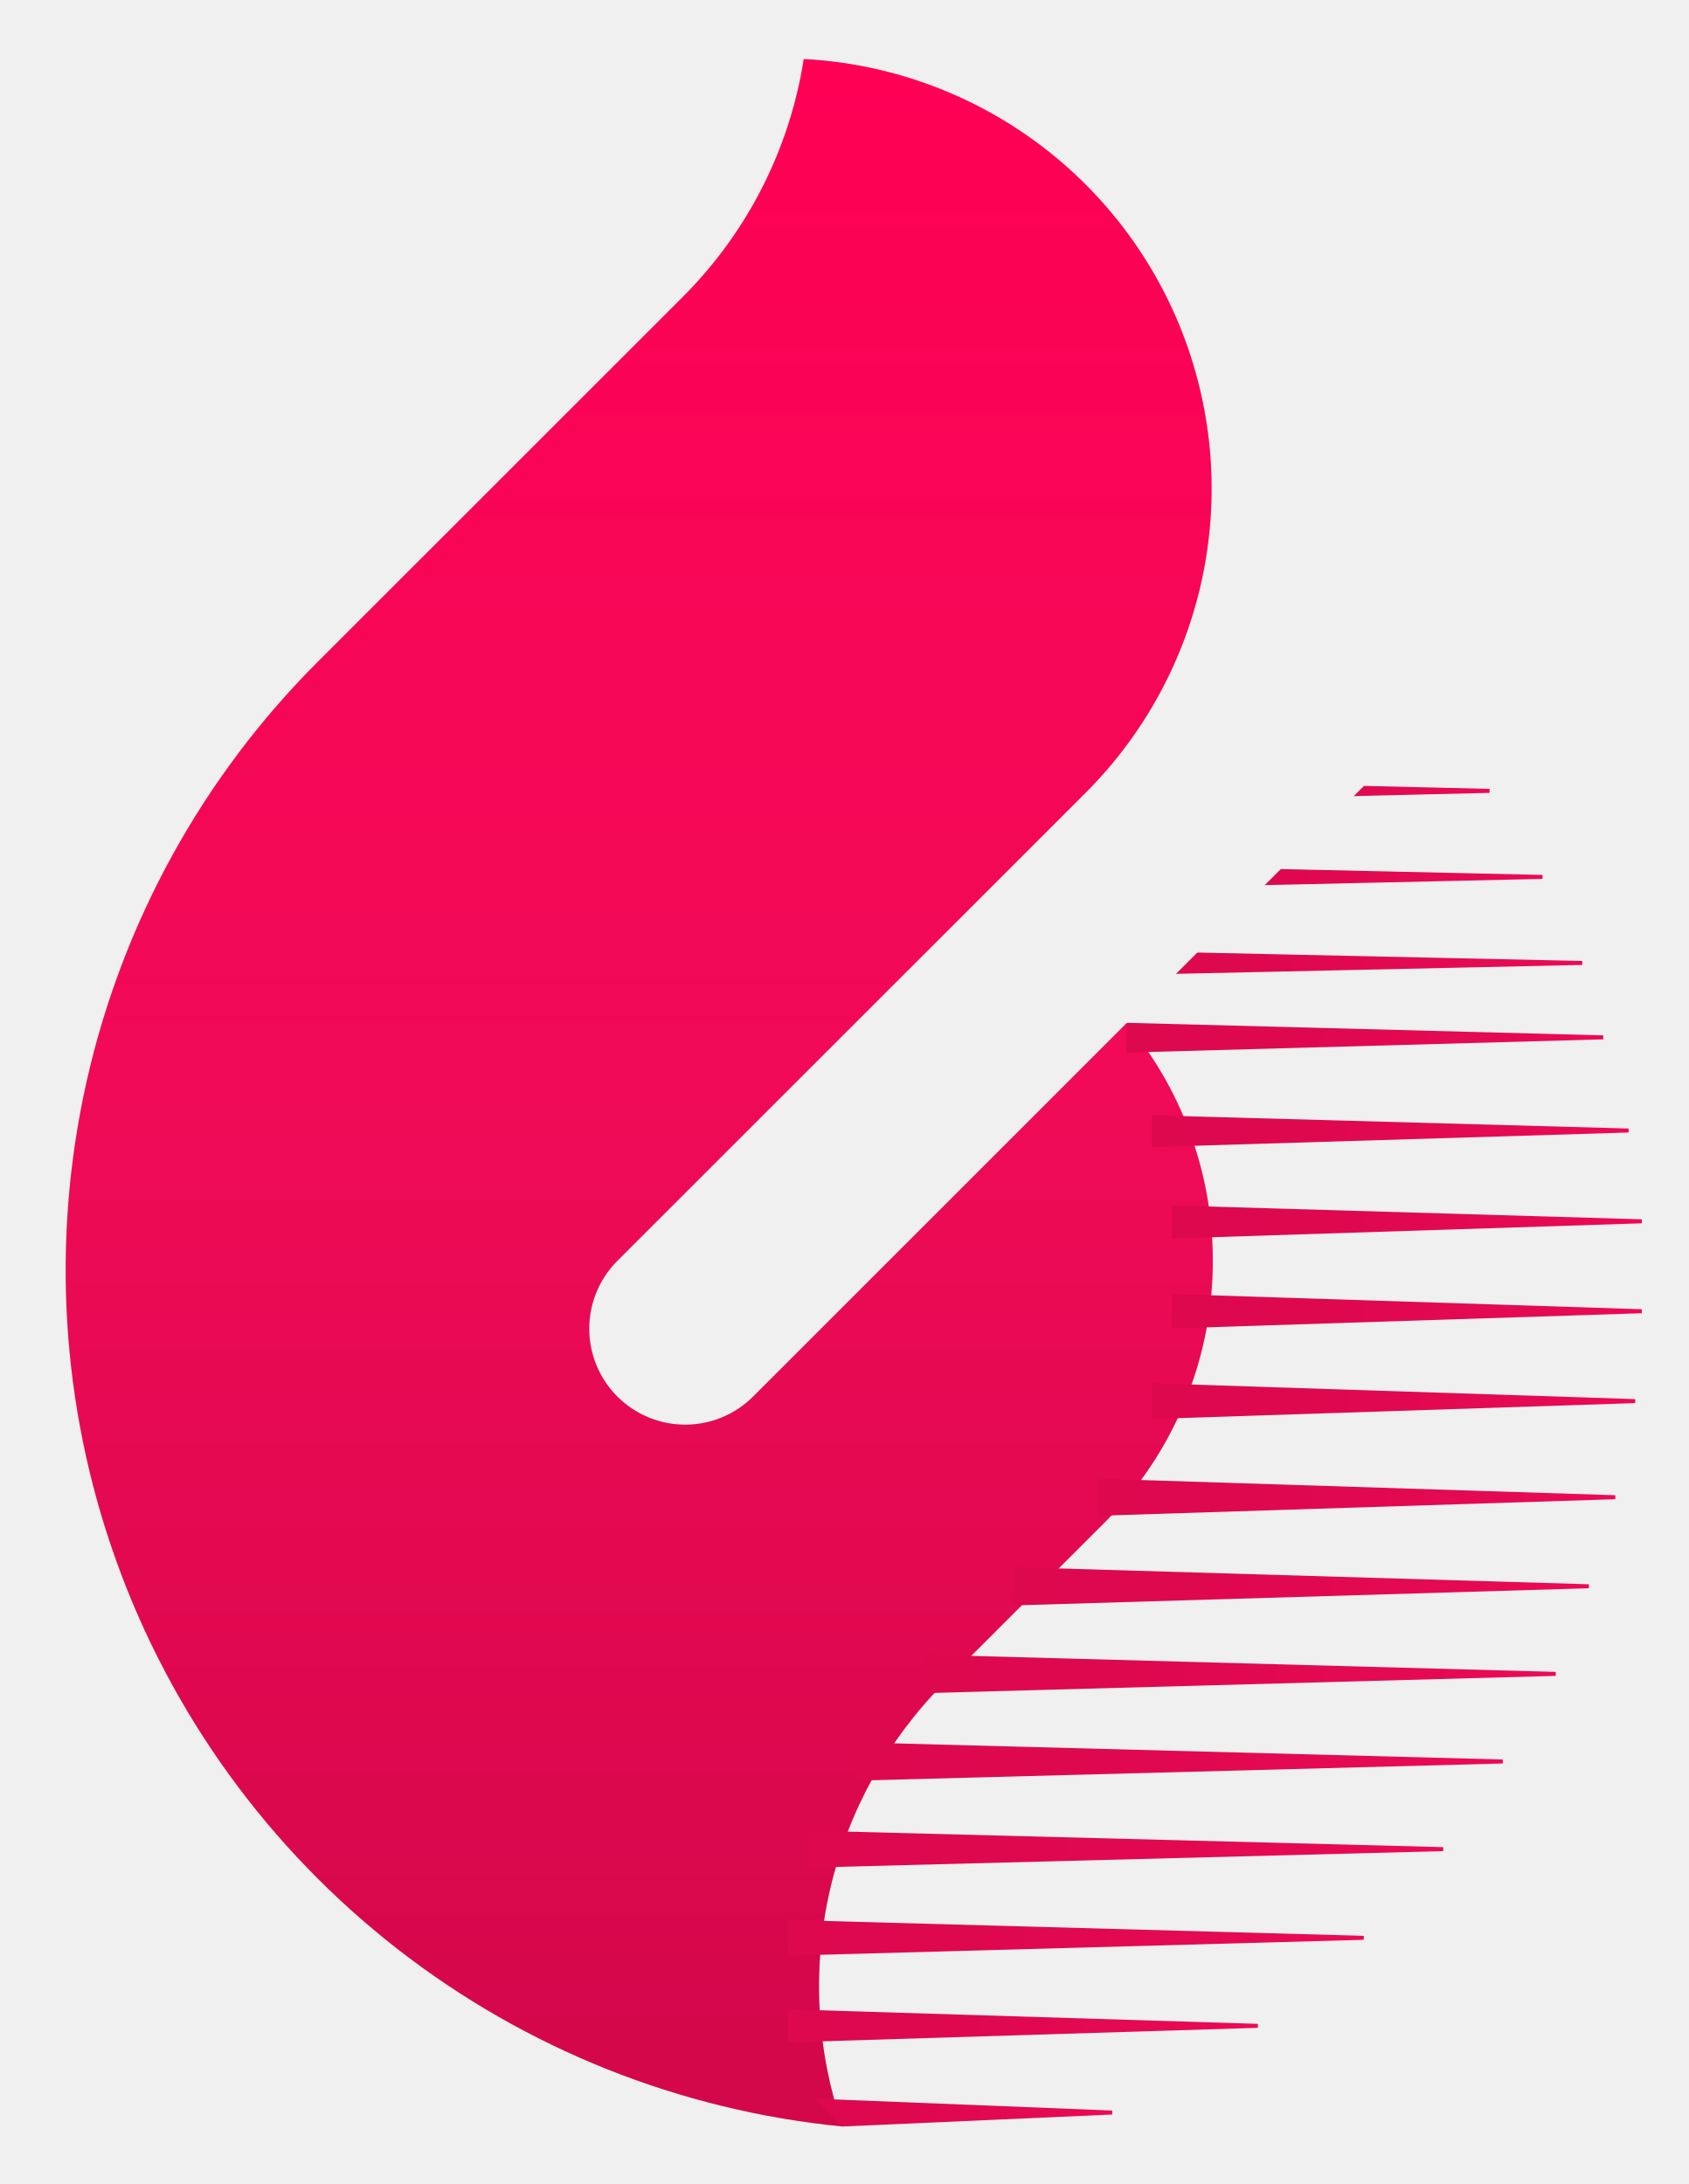
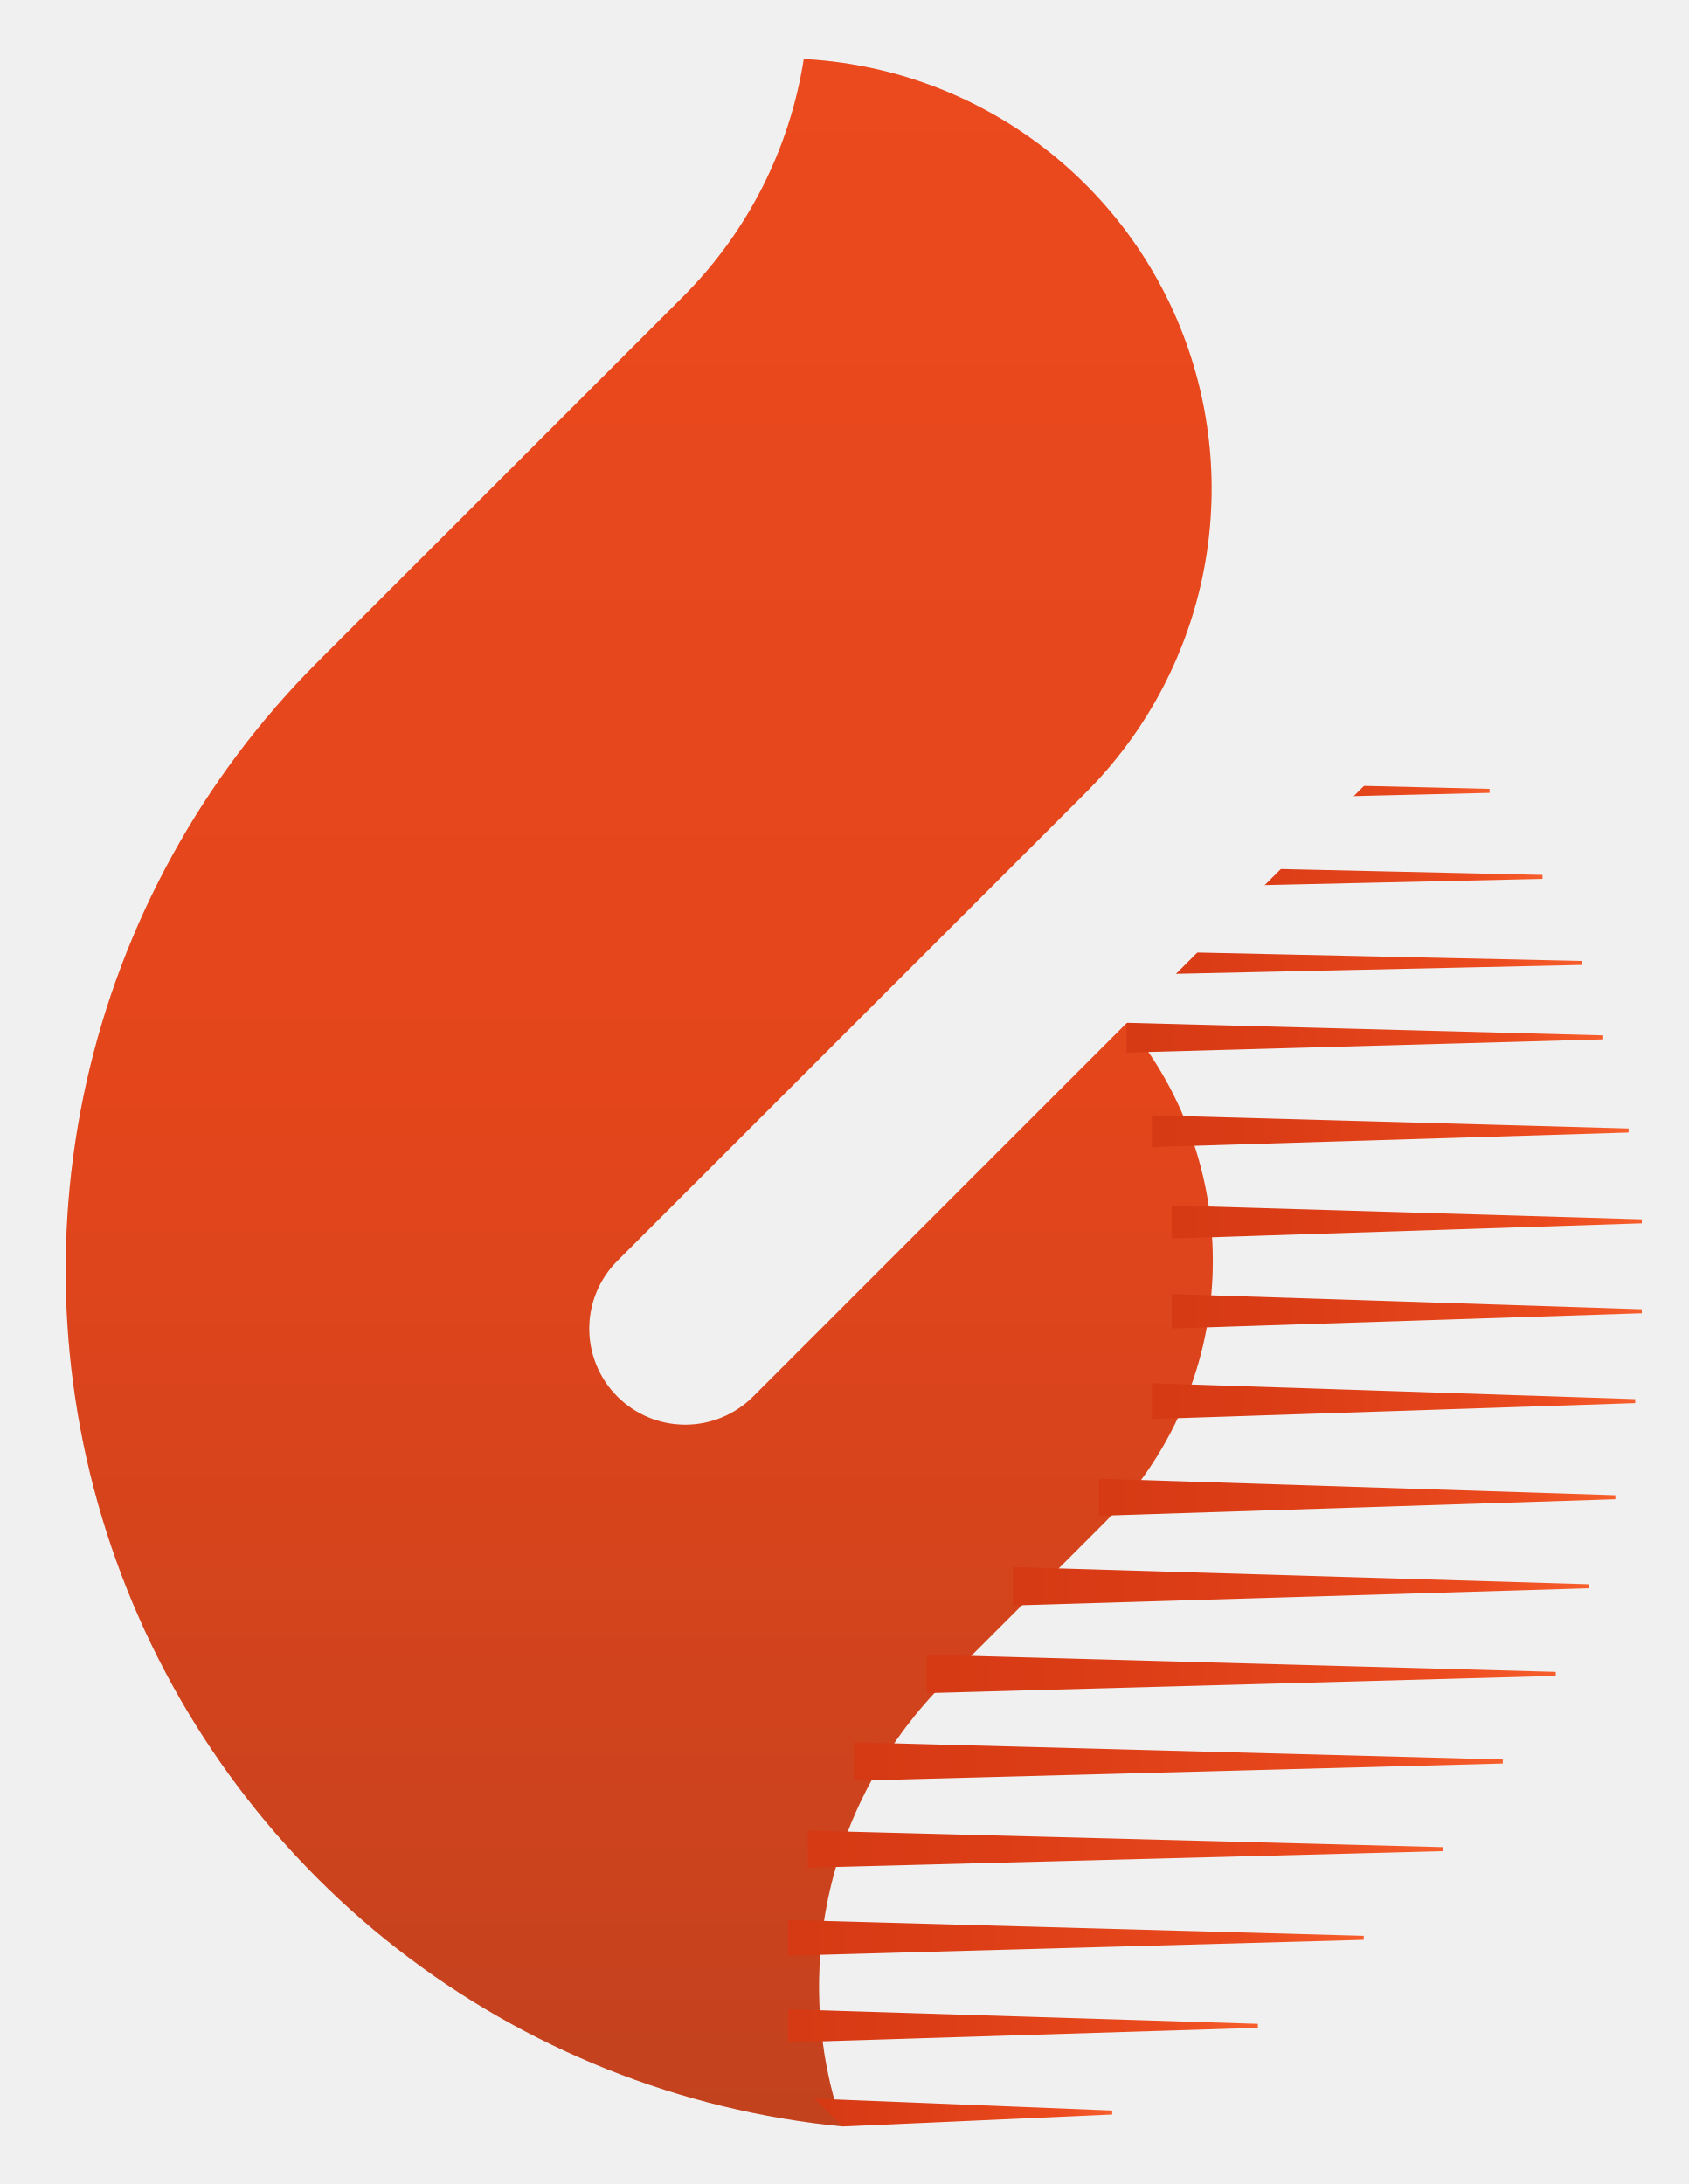
<svg xmlns="http://www.w3.org/2000/svg" xmlns:xlink="http://www.w3.org/1999/xlink" width="2650" height="3429" viewBox="0 0 2650 3429" fill="none">
  <g clip-path="url(#clip0_68_2407)">
-     <use xlink:href="#stroke0_68_2407" fill="#FF0055" />
+     <use xlink:href="#stroke0_68_2407" fill="#EB4A1E" />
    <use xlink:href="#stroke0_68_2407" fill="url(#paint0_linear_68_2407)" fill-opacity="0.2" />
    <mask id="mask0_68_2407" style="mask-type:luminance" maskUnits="userSpaceOnUse" x="-208" y="-104" width="3118" height="3637">
      <path d="M2909.8 -103.906H-207.843V3532.91H2909.8V-103.906Z" fill="white" />
-       <path d="M1910.69 908.5L2000.29 913.476V917.457L1910.69 922.433C1909.77 922.433 1908.86 922.253 1908.02 921.903C1907.17 921.553 1906.41 921.039 1905.76 920.393C1905.11 919.746 1904.6 918.978 1904.25 918.133C1903.9 917.287 1903.72 916.381 1903.72 915.467C1903.72 914.552 1903.9 913.646 1904.25 912.801C1904.6 911.955 1905.11 911.188 1905.76 910.541C1906.41 909.894 1907.17 909.38 1908.02 909.03C1908.86 908.68 1909.77 908.5 1910.69 908.5Z" fill="#FF0055" />
+       <path d="M1910.69 908.5L2000.29 913.476V917.457L1910.69 922.433C1909.77 922.433 1908.86 922.253 1908.02 921.903C1907.17 921.553 1906.41 921.039 1905.76 920.393C1905.11 919.746 1904.6 918.978 1904.25 918.133C1903.9 917.287 1903.72 916.381 1903.72 915.467C1903.72 914.552 1903.9 913.646 1904.25 912.801C1904.6 911.955 1905.11 911.188 1905.76 910.541C1906.41 909.894 1907.17 909.38 1908.02 909.03C1908.86 908.68 1909.77 908.5 1910.69 908.5Z" fill="#EB4A1E" />
      <path d="M2026.47 922.406L969.069 1979.58L1182.21 2192.7L2239.61 1135.42L2026.47 922.406Z" fill="black" />
    </mask>
    <g mask="url(#mask0_68_2407)">
      <path d="M1590 2460.37L2494.12 2487.38V2493.62L1590 2520.63V2460.37Z" fill="url(#paint1_linear_68_2407)" />
      <path d="M1901.76 1228.21L2338.24 1238.6V1244.84L1901.76 1255.23C1898.18 1255.23 1894.75 1253.8 1892.21 1251.27C1889.68 1248.74 1888.25 1245.3 1888.25 1241.72C1888.25 1238.14 1889.68 1234.7 1892.21 1232.17C1894.75 1229.63 1898.18 1228.21 1901.76 1228.21Z" fill="url(#paint2_linear_68_2407)" />
      <path d="M1818.63 1360.17L2421.37 1373.68V1379.91L1818.63 1393.42C1814.22 1393.42 1809.99 1391.67 1806.87 1388.55C1803.75 1385.44 1802 1381.21 1802 1376.8C1802 1372.39 1803.75 1368.16 1806.87 1365.04C1809.99 1361.92 1814.22 1360.17 1818.63 1360.17Z" fill="url(#paint3_linear_68_2407)" />
      <path d="M1725.1 1492.14L2483.73 1508.77V1515L1725.1 1531.63C1722.51 1531.63 1719.94 1531.12 1717.54 1530.12C1715.15 1529.13 1712.97 1527.68 1711.14 1525.84C1709.3 1524.01 1707.85 1521.83 1706.86 1519.44C1705.86 1517.04 1705.35 1514.48 1705.35 1511.88C1705.35 1509.29 1705.86 1506.72 1706.86 1504.33C1707.85 1501.93 1709.3 1499.76 1711.14 1497.92C1712.97 1496.09 1715.15 1494.64 1717.54 1493.64C1719.94 1492.65 1722.51 1492.14 1725.1 1492.14Z" fill="url(#paint4_linear_68_2407)" />
      <path d="M1768.46 1605.86L2516.69 1625.6V1631.84L1768.46 1652.62V1605.86Z" fill="url(#paint5_linear_68_2407)" />
      <path d="M1808.24 1751.07L2556.47 1771.85V1778.09L1808.24 1800.95V1751.07Z" fill="url(#paint6_linear_68_2407)" />
      <path d="M1839.41 1892.59L2577.26 1914.41V1920.65L1839.41 1944.55V1892.59Z" fill="url(#paint7_linear_68_2407)" />
      <path d="M1839.41 2031.7L2577.26 2055.59V2061.83L1839.41 2085.73V2031.7Z" fill="url(#paint8_linear_68_2407)" />
      <path d="M1808.24 2171.77L2566.86 2196.7V2202.94L1808.24 2227.88V2171.77Z" fill="url(#paint9_linear_68_2407)" />
      <path d="M1725.1 2321.62L2535.69 2347.59V2353.83L1725.1 2379.81V2321.62Z" fill="url(#paint10_linear_68_2407)" />
      <path d="M1454.9 2597.95L2442.16 2624.96V2631.2L1454.9 2658.21V2597.95Z" fill="url(#paint11_linear_68_2407)" />
      <path d="M1340.59 2735.52L2359.02 2762.53V2768.77L1340.59 2795.78V2735.52Z" fill="url(#paint12_linear_68_2407)" />
      <path d="M1267.84 2874.13L2265.49 2900.11V2906.34L1267.84 2932.32V2874.13Z" fill="url(#paint13_linear_68_2407)" />
      <path d="M1236.67 3014.41L2140.78 3039.34V3045.58L1236.67 3070.52V3014.41Z" fill="url(#paint14_linear_68_2407)" />
      <path d="M1236.67 3154.69L1974.51 3177.55V3183.78L1236.67 3206.64V3154.69Z" fill="url(#paint15_linear_68_2407)" />
      <path d="M1278.24 3294.96L1745.88 3313.67V3319.9L1322.61 3338.71L1278.24 3294.96Z" fill="url(#paint16_linear_68_2407)" />
    </g>
  </g>
  <defs>
    <linearGradient id="paint0_linear_68_2407" x1="1003.45" y1="92.688" x2="1003.45" y2="3338.7" gradientUnits="userSpaceOnUse">
-       <stop stop-color="#FF0055" />
-       <stop offset="0.5" stop-color="#B3335E" />
+       <stop stop-color="#EB4A1E" />
+       <stop offset="0.5" stop-color="#C83410" />
      <stop offset="1" stop-color="#20221F" />
    </linearGradient>
    <linearGradient id="paint1_linear_68_2407" x1="1057.67" y1="-2989.08" x2="2602.76" y2="-2989.08" gradientUnits="userSpaceOnUse">
-       <stop stop-color="#DA074D" />
-       <stop offset="0.52" stop-color="#DE084F" />
-       <stop offset="0.82" stop-color="#E50953" />
-       <stop offset="1" stop-color="#F50757" />
+       <stop stop-color="#C83410" />
+       <stop offset="0.52" stop-color="#DC3D16" />
+       <stop offset="0.82" stop-color="#EB4A1E" />
+       <stop offset="1" stop-color="#FF6B35" />
    </linearGradient>
    <linearGradient id="paint2_linear_68_2407" x1="1623.31" y1="-1214.61" x2="2392.3" y2="-1214.61" gradientUnits="userSpaceOnUse">
-       <stop stop-color="#DA074D" />
-       <stop offset="0.52" stop-color="#DE084F" />
-       <stop offset="0.82" stop-color="#E50953" />
-       <stop offset="1" stop-color="#F50757" />
+       <stop stop-color="#C83410" />
+       <stop offset="0.52" stop-color="#DC3D16" />
+       <stop offset="0.82" stop-color="#EB4A1E" />
+       <stop offset="1" stop-color="#FF6B35" />
    </linearGradient>
    <linearGradient id="paint3_linear_68_2407" x1="1437.32" y1="-1646.42" x2="2495.8" y2="-1646.42" gradientUnits="userSpaceOnUse">
-       <stop stop-color="#DA074D" />
-       <stop offset="0.52" stop-color="#DE084F" />
-       <stop offset="0.82" stop-color="#E50953" />
-       <stop offset="1" stop-color="#F50757" />
+       <stop stop-color="#C83410" />
+       <stop offset="0.52" stop-color="#DC3D16" />
+       <stop offset="0.82" stop-color="#EB4A1E" />
+       <stop offset="1" stop-color="#FF6B35" />
    </linearGradient>
    <linearGradient id="paint4_linear_68_2407" x1="1247.06" y1="-2078.16" x2="2577.26" y2="-2078.16" gradientUnits="userSpaceOnUse">
-       <stop stop-color="#DA074D" />
-       <stop offset="0.52" stop-color="#DE084F" />
-       <stop offset="0.82" stop-color="#E50953" />
-       <stop offset="1" stop-color="#F50757" />
+       <stop stop-color="#C83410" />
+       <stop offset="0.52" stop-color="#DC3D16" />
+       <stop offset="0.82" stop-color="#EB4A1E" />
+       <stop offset="1" stop-color="#FF6B35" />
    </linearGradient>
    <linearGradient id="paint5_linear_68_2407" x1="1327.91" y1="-2622.15" x2="2606.6" y2="-2622.15" gradientUnits="userSpaceOnUse">
-       <stop stop-color="#DA074D" />
-       <stop offset="0.52" stop-color="#DE084F" />
-       <stop offset="0.82" stop-color="#E50953" />
-       <stop offset="1" stop-color="#F50757" />
+       <stop stop-color="#C83410" />
+       <stop offset="0.52" stop-color="#DC3D16" />
+       <stop offset="0.82" stop-color="#EB4A1E" />
+       <stop offset="1" stop-color="#FF6B35" />
    </linearGradient>
    <linearGradient id="paint6_linear_68_2407" x1="1367.69" y1="-2758.82" x2="2646.38" y2="-2758.82" gradientUnits="userSpaceOnUse">
-       <stop stop-color="#DA074D" />
-       <stop offset="0.52" stop-color="#DE084F" />
-       <stop offset="0.82" stop-color="#E50953" />
-       <stop offset="1" stop-color="#F50757" />
+       <stop stop-color="#C83410" />
+       <stop offset="0.52" stop-color="#DC3D16" />
+       <stop offset="0.82" stop-color="#EB4A1E" />
+       <stop offset="1" stop-color="#FF6B35" />
    </linearGradient>
    <linearGradient id="paint7_linear_68_2407" x1="1404.98" y1="-2805.19" x2="2665.91" y2="-2805.19" gradientUnits="userSpaceOnUse">
-       <stop stop-color="#DA074D" />
-       <stop offset="0.52" stop-color="#DE084F" />
-       <stop offset="0.82" stop-color="#E50953" />
-       <stop offset="1" stop-color="#F50757" />
+       <stop stop-color="#C83410" />
+       <stop offset="0.52" stop-color="#DC3D16" />
+       <stop offset="0.82" stop-color="#EB4A1E" />
+       <stop offset="1" stop-color="#FF6B35" />
    </linearGradient>
    <linearGradient id="paint8_linear_68_2407" x1="1404.98" y1="-2854.01" x2="2665.91" y2="-2854.01" gradientUnits="userSpaceOnUse">
-       <stop stop-color="#DA074D" />
-       <stop offset="0.52" stop-color="#DE084F" />
-       <stop offset="0.82" stop-color="#E50953" />
-       <stop offset="1" stop-color="#F50757" />
+       <stop stop-color="#C83410" />
+       <stop offset="0.52" stop-color="#DC3D16" />
+       <stop offset="0.82" stop-color="#EB4A1E" />
+       <stop offset="1" stop-color="#FF6B35" />
    </linearGradient>
    <linearGradient id="paint9_linear_68_2407" x1="1361.57" y1="-2901.84" x2="2658.02" y2="-2901.84" gradientUnits="userSpaceOnUse">
-       <stop stop-color="#DA074D" />
-       <stop offset="0.52" stop-color="#DE084F" />
-       <stop offset="0.82" stop-color="#E50953" />
-       <stop offset="1" stop-color="#F50757" />
+       <stop stop-color="#C83410" />
+       <stop offset="0.52" stop-color="#DC3D16" />
+       <stop offset="0.82" stop-color="#EB4A1E" />
+       <stop offset="1" stop-color="#FF6B35" />
    </linearGradient>
    <linearGradient id="paint10_linear_68_2407" x1="1247.84" y1="-2939.91" x2="2633.09" y2="-2939.91" gradientUnits="userSpaceOnUse">
-       <stop stop-color="#DA074D" />
-       <stop offset="0.52" stop-color="#DE084F" />
-       <stop offset="0.82" stop-color="#E50953" />
-       <stop offset="1" stop-color="#F50757" />
+       <stop stop-color="#C83410" />
+       <stop offset="0.52" stop-color="#DC3D16" />
+       <stop offset="0.82" stop-color="#EB4A1E" />
+       <stop offset="1" stop-color="#FF6B35" />
    </linearGradient>
    <linearGradient id="paint11_linear_68_2407" x1="873.621" y1="-2851.47" x2="2560.79" y2="-2851.47" gradientUnits="userSpaceOnUse">
-       <stop stop-color="#DA074D" />
-       <stop offset="0.52" stop-color="#DE084F" />
-       <stop offset="0.82" stop-color="#E50953" />
-       <stop offset="1" stop-color="#F50757" />
+       <stop stop-color="#C83410" />
+       <stop offset="0.52" stop-color="#DC3D16" />
+       <stop offset="0.82" stop-color="#EB4A1E" />
+       <stop offset="1" stop-color="#FF6B35" />
    </linearGradient>
    <linearGradient id="paint12_linear_68_2407" x1="740.952" y1="-2713.9" x2="2481.4" y2="-2713.9" gradientUnits="userSpaceOnUse">
-       <stop stop-color="#DA074D" />
-       <stop offset="0.52" stop-color="#DE084F" />
-       <stop offset="0.82" stop-color="#E50953" />
-       <stop offset="1" stop-color="#F50757" />
+       <stop stop-color="#C83410" />
+       <stop offset="0.52" stop-color="#DC3D16" />
+       <stop offset="0.82" stop-color="#EB4A1E" />
+       <stop offset="1" stop-color="#FF6B35" />
    </linearGradient>
    <linearGradient id="paint13_linear_68_2407" x1="680.444" y1="-2387.39" x2="2385.37" y2="-2387.39" gradientUnits="userSpaceOnUse">
-       <stop stop-color="#DA074D" />
-       <stop offset="0.52" stop-color="#DE084F" />
-       <stop offset="0.82" stop-color="#E50953" />
-       <stop offset="1" stop-color="#F50757" />
+       <stop stop-color="#C83410" />
+       <stop offset="0.52" stop-color="#DC3D16" />
+       <stop offset="0.82" stop-color="#EB4A1E" />
+       <stop offset="1" stop-color="#FF6B35" />
    </linearGradient>
    <linearGradient id="paint14_linear_68_2407" x1="704.336" y1="-2059.2" x2="2249.42" y2="-2059.2" gradientUnits="userSpaceOnUse">
-       <stop stop-color="#DA074D" />
-       <stop offset="0.52" stop-color="#DE084F" />
-       <stop offset="0.82" stop-color="#E50953" />
-       <stop offset="1" stop-color="#F50757" />
+       <stop stop-color="#C83410" />
+       <stop offset="0.52" stop-color="#DC3D16" />
+       <stop offset="0.82" stop-color="#EB4A1E" />
+       <stop offset="1" stop-color="#FF6B35" />
    </linearGradient>
    <linearGradient id="paint15_linear_68_2407" x1="802.236" y1="-1543.1" x2="2063.17" y2="-1543.1" gradientUnits="userSpaceOnUse">
-       <stop stop-color="#DA074D" />
-       <stop offset="0.52" stop-color="#DE084F" />
-       <stop offset="0.82" stop-color="#E50953" />
-       <stop offset="1" stop-color="#F50757" />
+       <stop stop-color="#C83410" />
+       <stop offset="0.52" stop-color="#DC3D16" />
+       <stop offset="0.82" stop-color="#EB4A1E" />
+       <stop offset="1" stop-color="#FF6B35" />
    </linearGradient>
    <linearGradient id="paint16_linear_68_2407" x1="1002.89" y1="-660.595" x2="1802.07" y2="-660.595" gradientUnits="userSpaceOnUse">
-       <stop stop-color="#DA074D" />
-       <stop offset="0.52" stop-color="#DE084F" />
-       <stop offset="0.82" stop-color="#E50953" />
-       <stop offset="1" stop-color="#F50757" />
+       <stop stop-color="#C83410" />
+       <stop offset="0.52" stop-color="#DC3D16" />
+       <stop offset="0.82" stop-color="#EB4A1E" />
+       <stop offset="1" stop-color="#FF6B35" />
    </linearGradient>
    <clipPath id="clip0_68_2407">
      <rect width="2650" height="3429" fill="white" />
    </clipPath>
    <path id="stroke0_68_2407" d="M1261.71 92.688C1239.62 234.096 1173.17 364.831 1071.95 466.033L498.823 1039.09C317.799 1220.08 191.931 1448.77 135.879 1698.53C79.827 1948.29 95.9 2208.83 182.224 2449.8C268.548 2690.78 421.571 2902.27 623.468 3059.64C825.366 3217.02 1067.83 3313.79 1322.61 3338.7C1281.3 3219 1274.48 3090.1 1302.93 2966.7C1331.37 2843.31 1393.94 2730.4 1483.48 2640.85L1733.31 2391.05C1836.11 2288.29 1896.73 2150.77 1903.23 2005.56C1909.73 1860.36 1861.64 1717.97 1768.43 1606.44L1182.21 2192.69C1153.95 2220.95 1115.61 2236.83 1075.64 2236.83C1035.67 2236.83 997.333 2220.95 969.069 2192.69C940.804 2164.43 924.925 2126.1 924.925 2086.13C924.925 2046.16 940.804 2007.83 969.069 1979.57L1704 1244.83C1796.37 1152.51 1859.98 1035.39 1887.15 907.656C1914.31 779.925 1903.86 647.059 1857.06 525.144C1810.26 403.229 1729.11 297.494 1623.45 220.741C1517.79 143.988 1392.14 99.508 1261.71 92.688Z" />
  </defs>
</svg>
